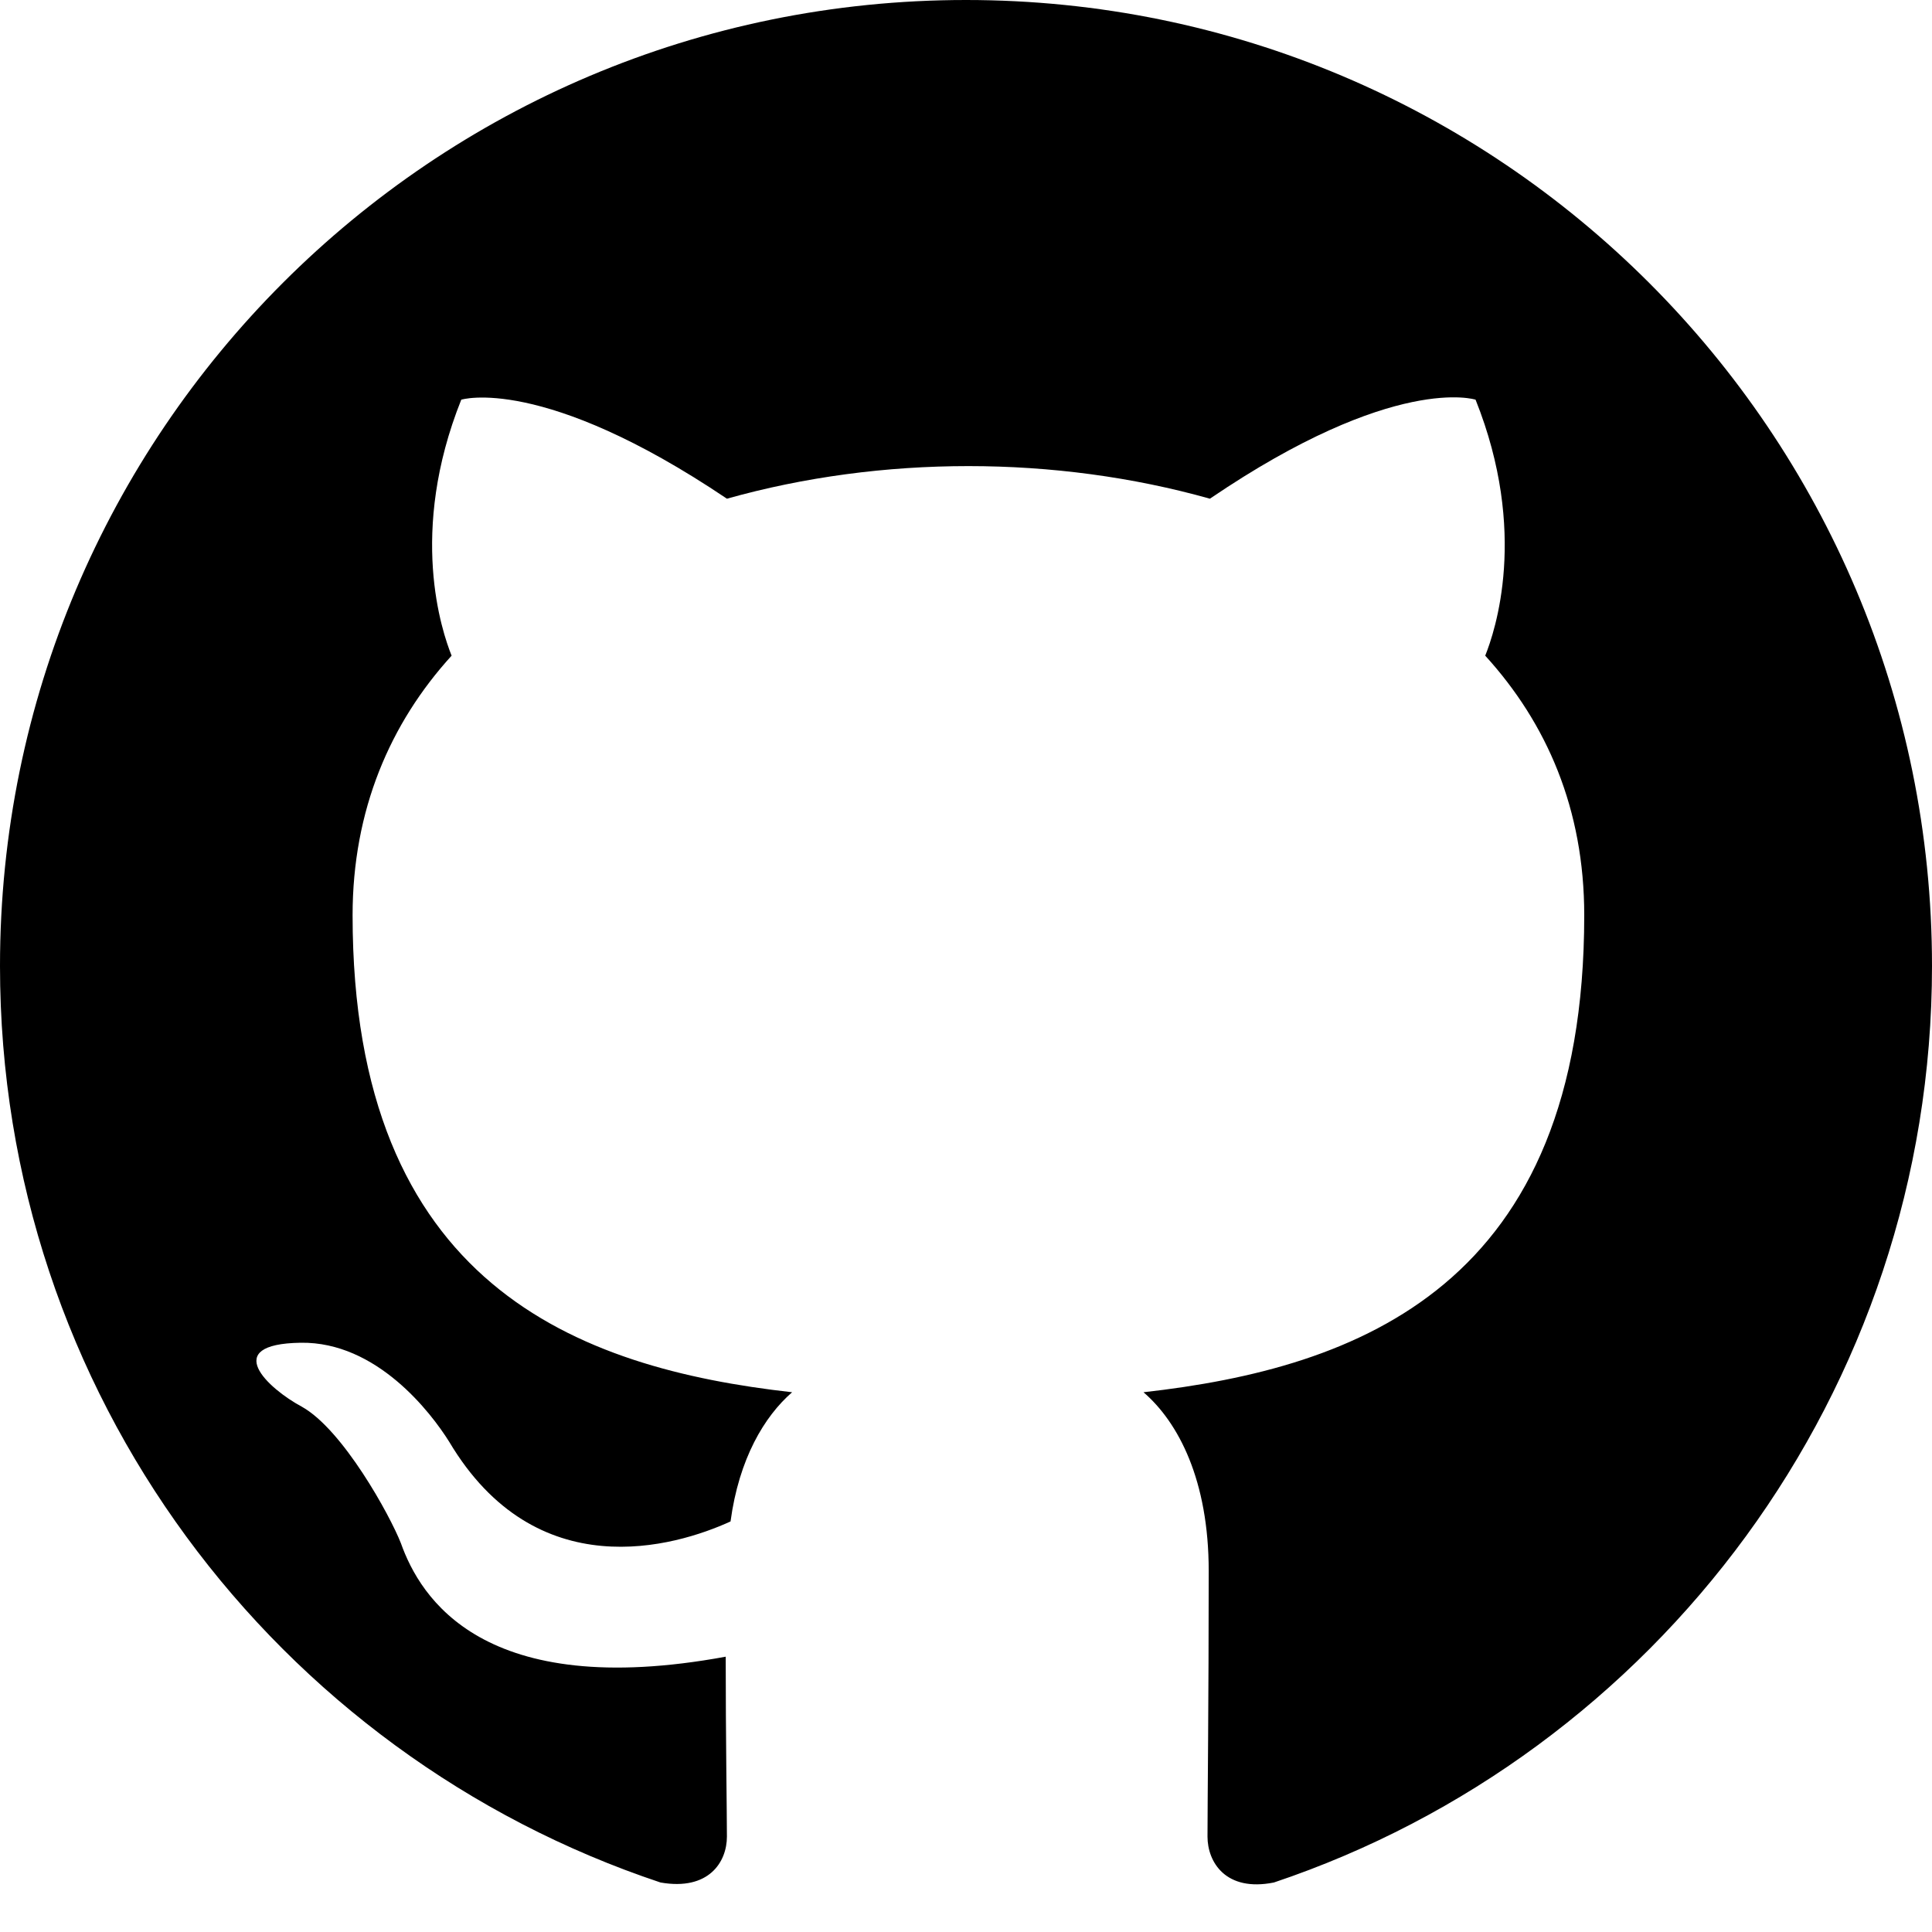
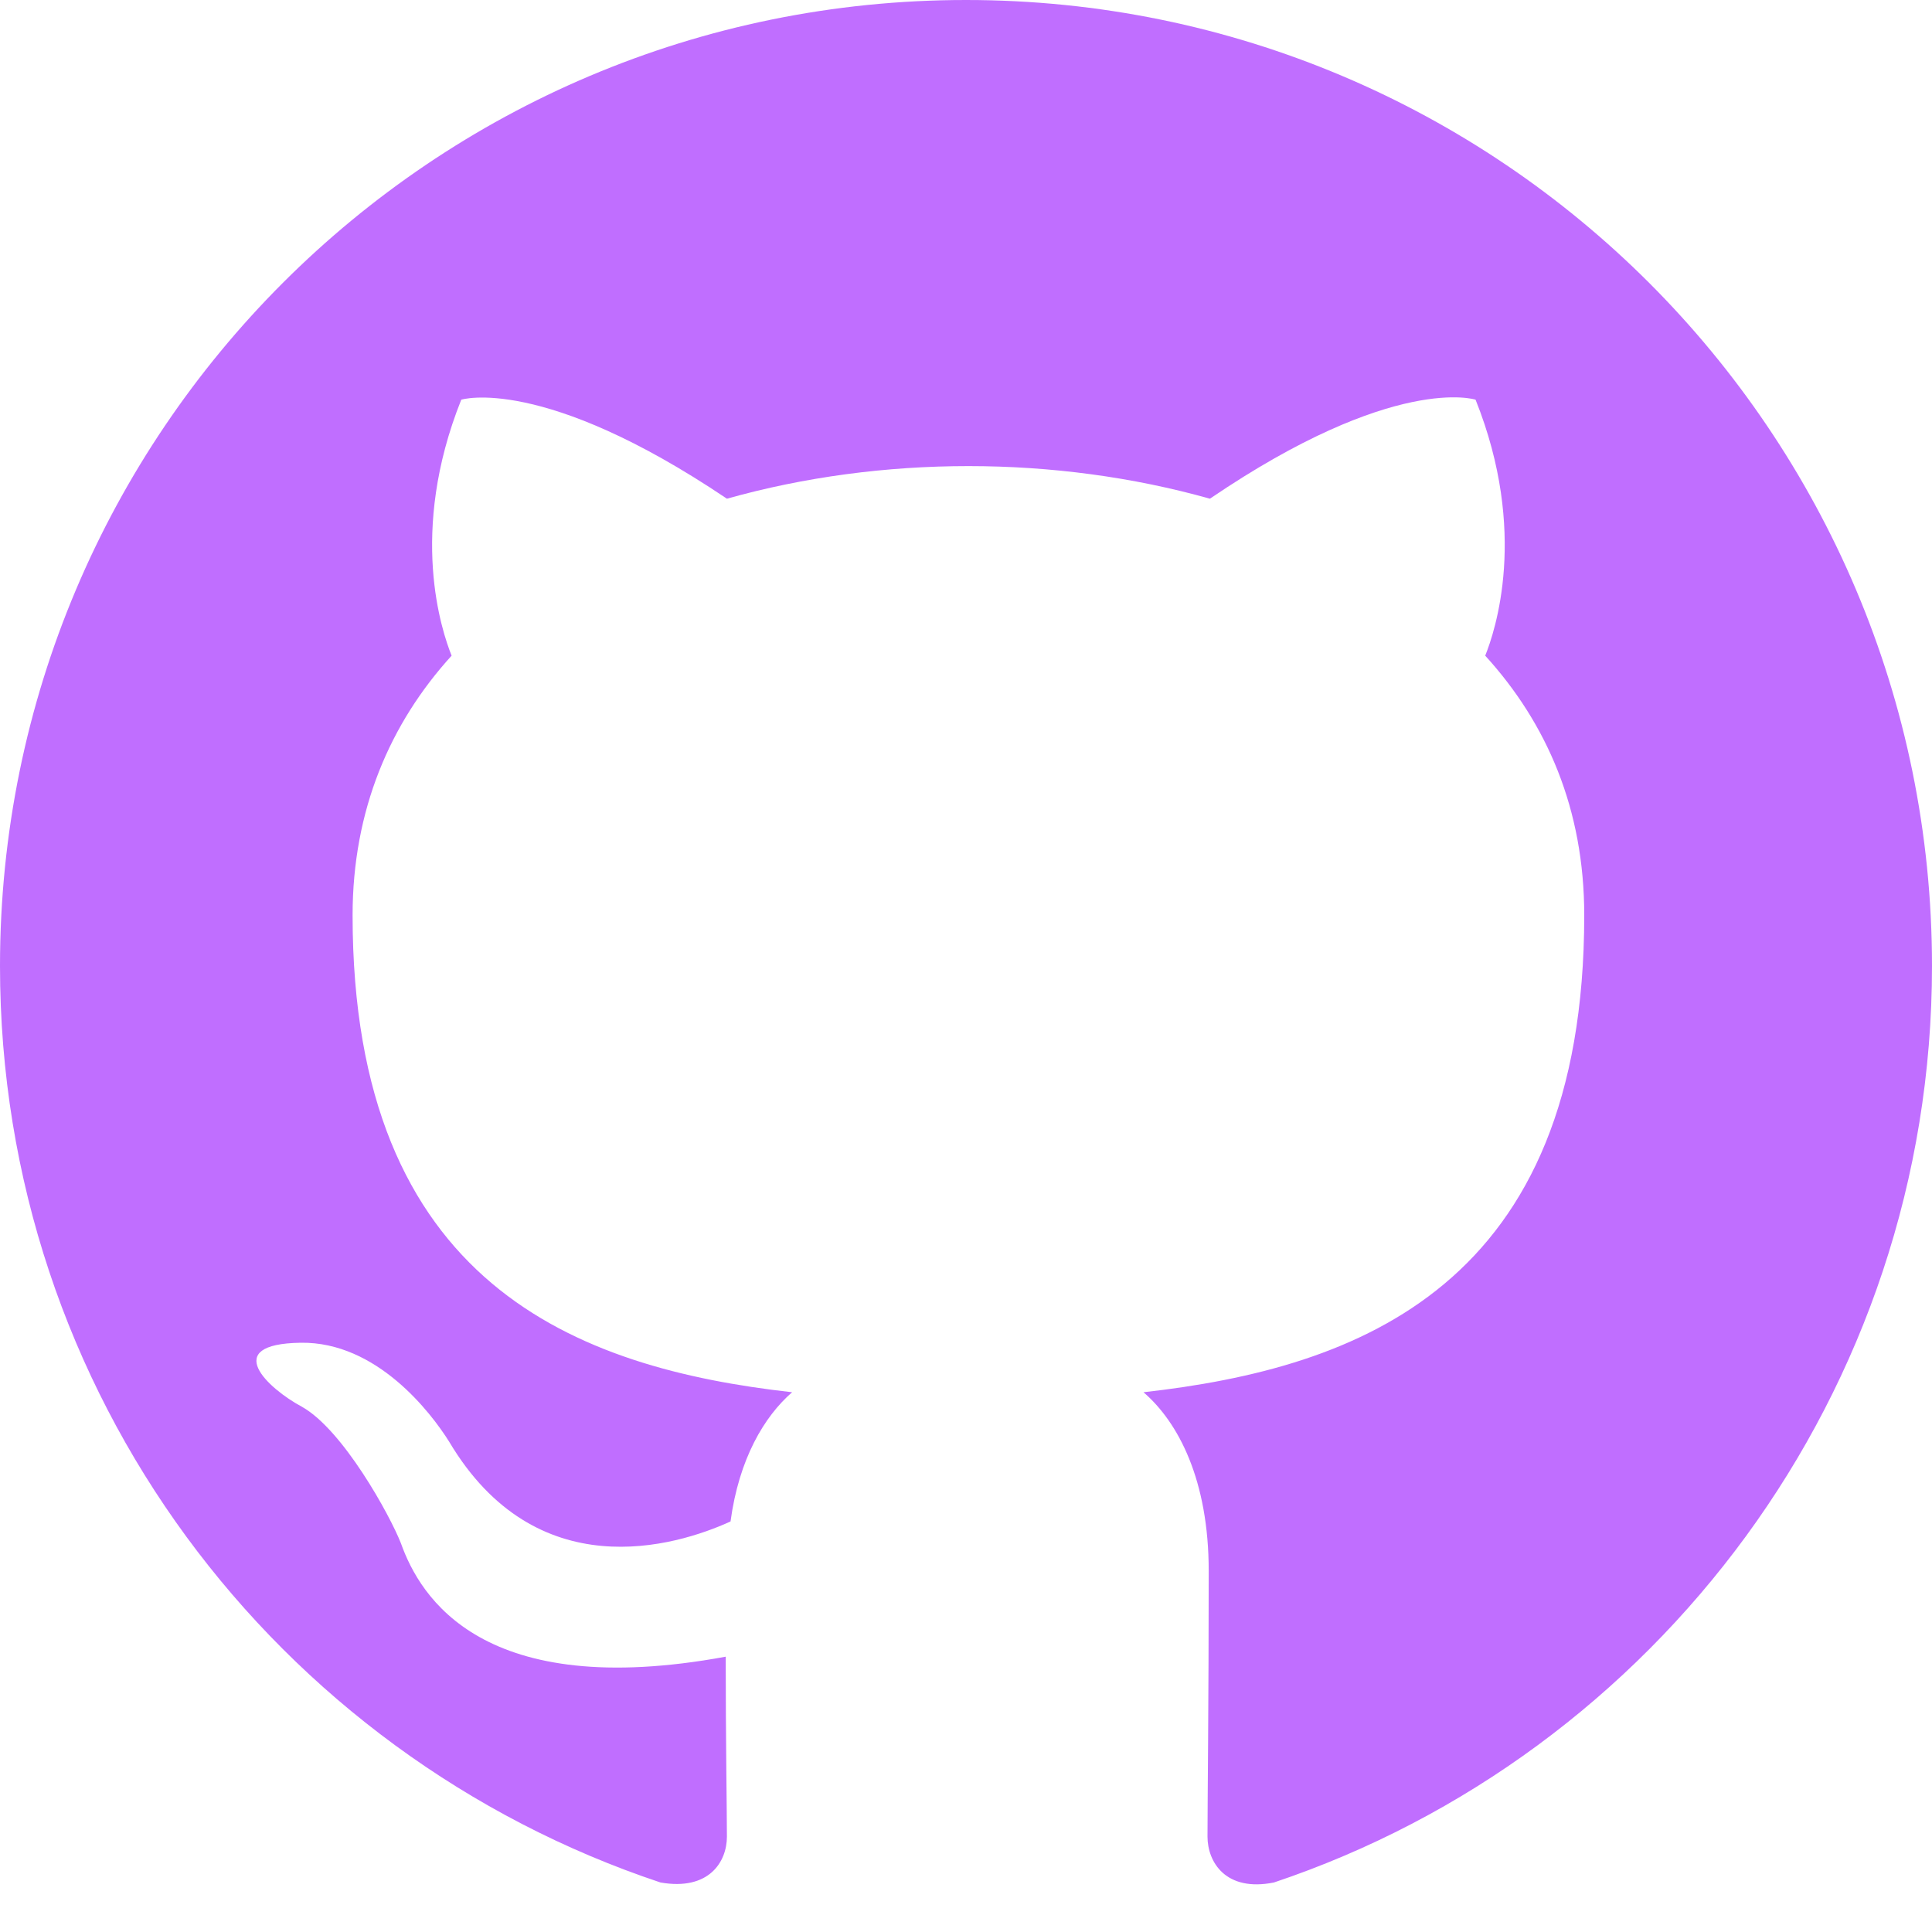
<svg xmlns="http://www.w3.org/2000/svg" width="32" height="32" viewBox="0 0 1024 1024" fill="none">
-   <path fill-rule="evenodd" clip-rule="evenodd" d="M8 0C3.58 0 0 3.58 0 8C0 11.54 2.29 14.53 5.47 15.59C5.87 15.66 6.02 15.42 6.02 15.21C6.02 15.02 6.01 14.39 6.01 13.72C4 14.09 3.48 13.23 3.32 12.78C3.23 12.55 2.84 11.84 2.5 11.65C2.22 11.5 1.82 11.13 2.49 11.12C3.12 11.11 3.57 11.7 3.72 11.94C4.44 13.15 5.59 12.81 6.05 12.6C6.12 12.08 6.33 11.73 6.56 11.53C4.78 11.33 2.92 10.64 2.92 7.58C2.92 6.71 3.23 5.99 3.74 5.43C3.66 5.23 3.38 4.41 3.82 3.31C3.82 3.31 4.49 3.1 6.02 4.13C6.66 3.95 7.34 3.86 8.02 3.86C8.7 3.86 9.38 3.95 10.02 4.13C11.55 3.09 12.22 3.31 12.22 3.31C12.66 4.41 12.38 5.23 12.3 5.43C12.81 5.99 13.12 6.7 13.12 7.58C13.12 10.65 11.25 11.33 9.47 11.53C9.76 11.78 10.01 12.26 10.01 13.01C10.01 14.08 10 14.94 10 15.21C10 15.42 10.15 15.67 10.55 15.59C13.71 14.53 16 11.53 16 8C16 3.58 12.42 0 8 0Z" transform="scale(64)" fill="black" />
+   <path fill-rule="evenodd" clip-rule="evenodd" d="M8 0C3.58 0 0 3.58 0 8C0 11.54 2.29 14.53 5.47 15.59C5.87 15.66 6.02 15.42 6.02 15.21C6.02 15.02 6.01 14.39 6.01 13.72C4 14.09 3.48 13.23 3.32 12.78C3.23 12.55 2.84 11.84 2.5 11.65C2.22 11.5 1.82 11.13 2.49 11.12C3.12 11.11 3.57 11.7 3.72 11.94C4.44 13.15 5.59 12.81 6.05 12.6C6.12 12.08 6.33 11.73 6.56 11.53C4.78 11.33 2.92 10.64 2.92 7.58C2.92 6.71 3.23 5.99 3.74 5.43C3.66 5.23 3.38 4.41 3.82 3.31C3.82 3.31 4.49 3.1 6.02 4.13C6.66 3.95 7.34 3.86 8.02 3.86C8.7 3.86 9.38 3.95 10.02 4.13C11.55 3.09 12.22 3.31 12.22 3.31C12.66 4.41 12.38 5.23 12.3 5.43C12.81 5.99 13.12 6.7 13.12 7.58C13.12 10.65 11.25 11.33 9.47 11.53C9.76 11.78 10.01 12.26 10.01 13.01C10.01 14.08 10 14.94 10 15.21C10 15.42 10.15 15.67 10.55 15.59C13.71 14.53 16 11.53 16 8C16 3.58 12.42 0 8 0Z" transform="scale(64)" fill="#C06EFF" />
</svg>
